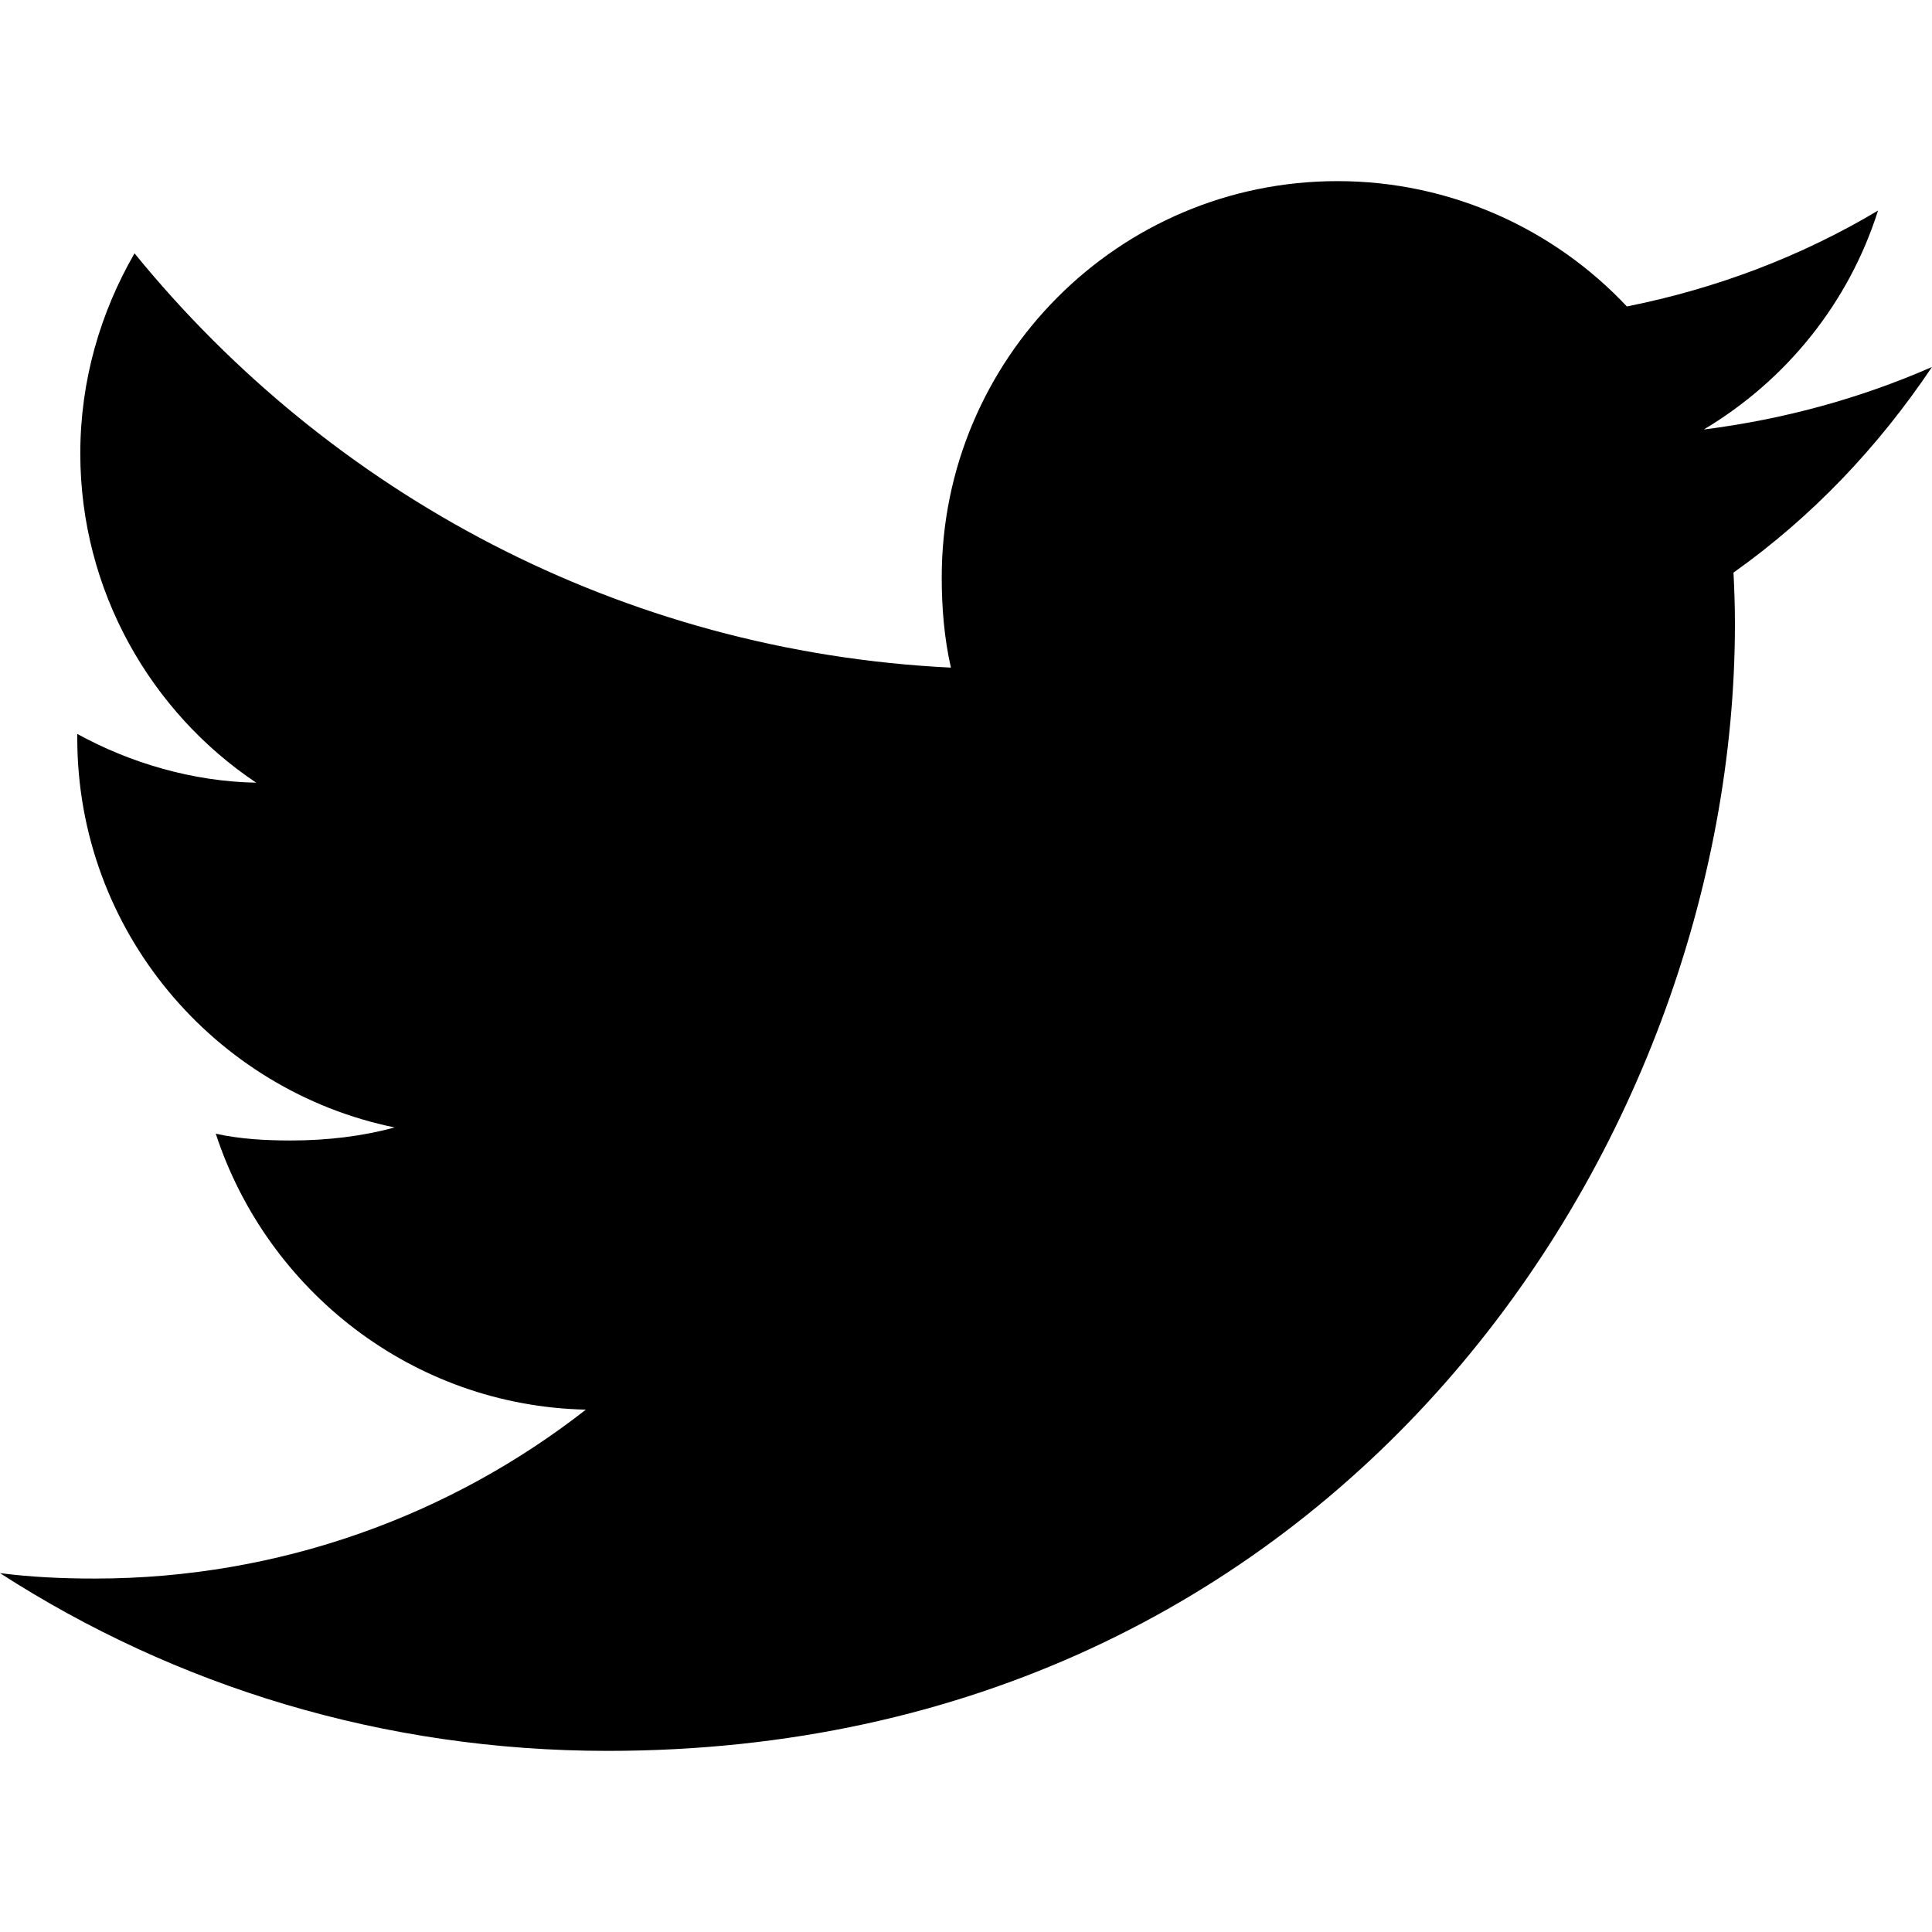
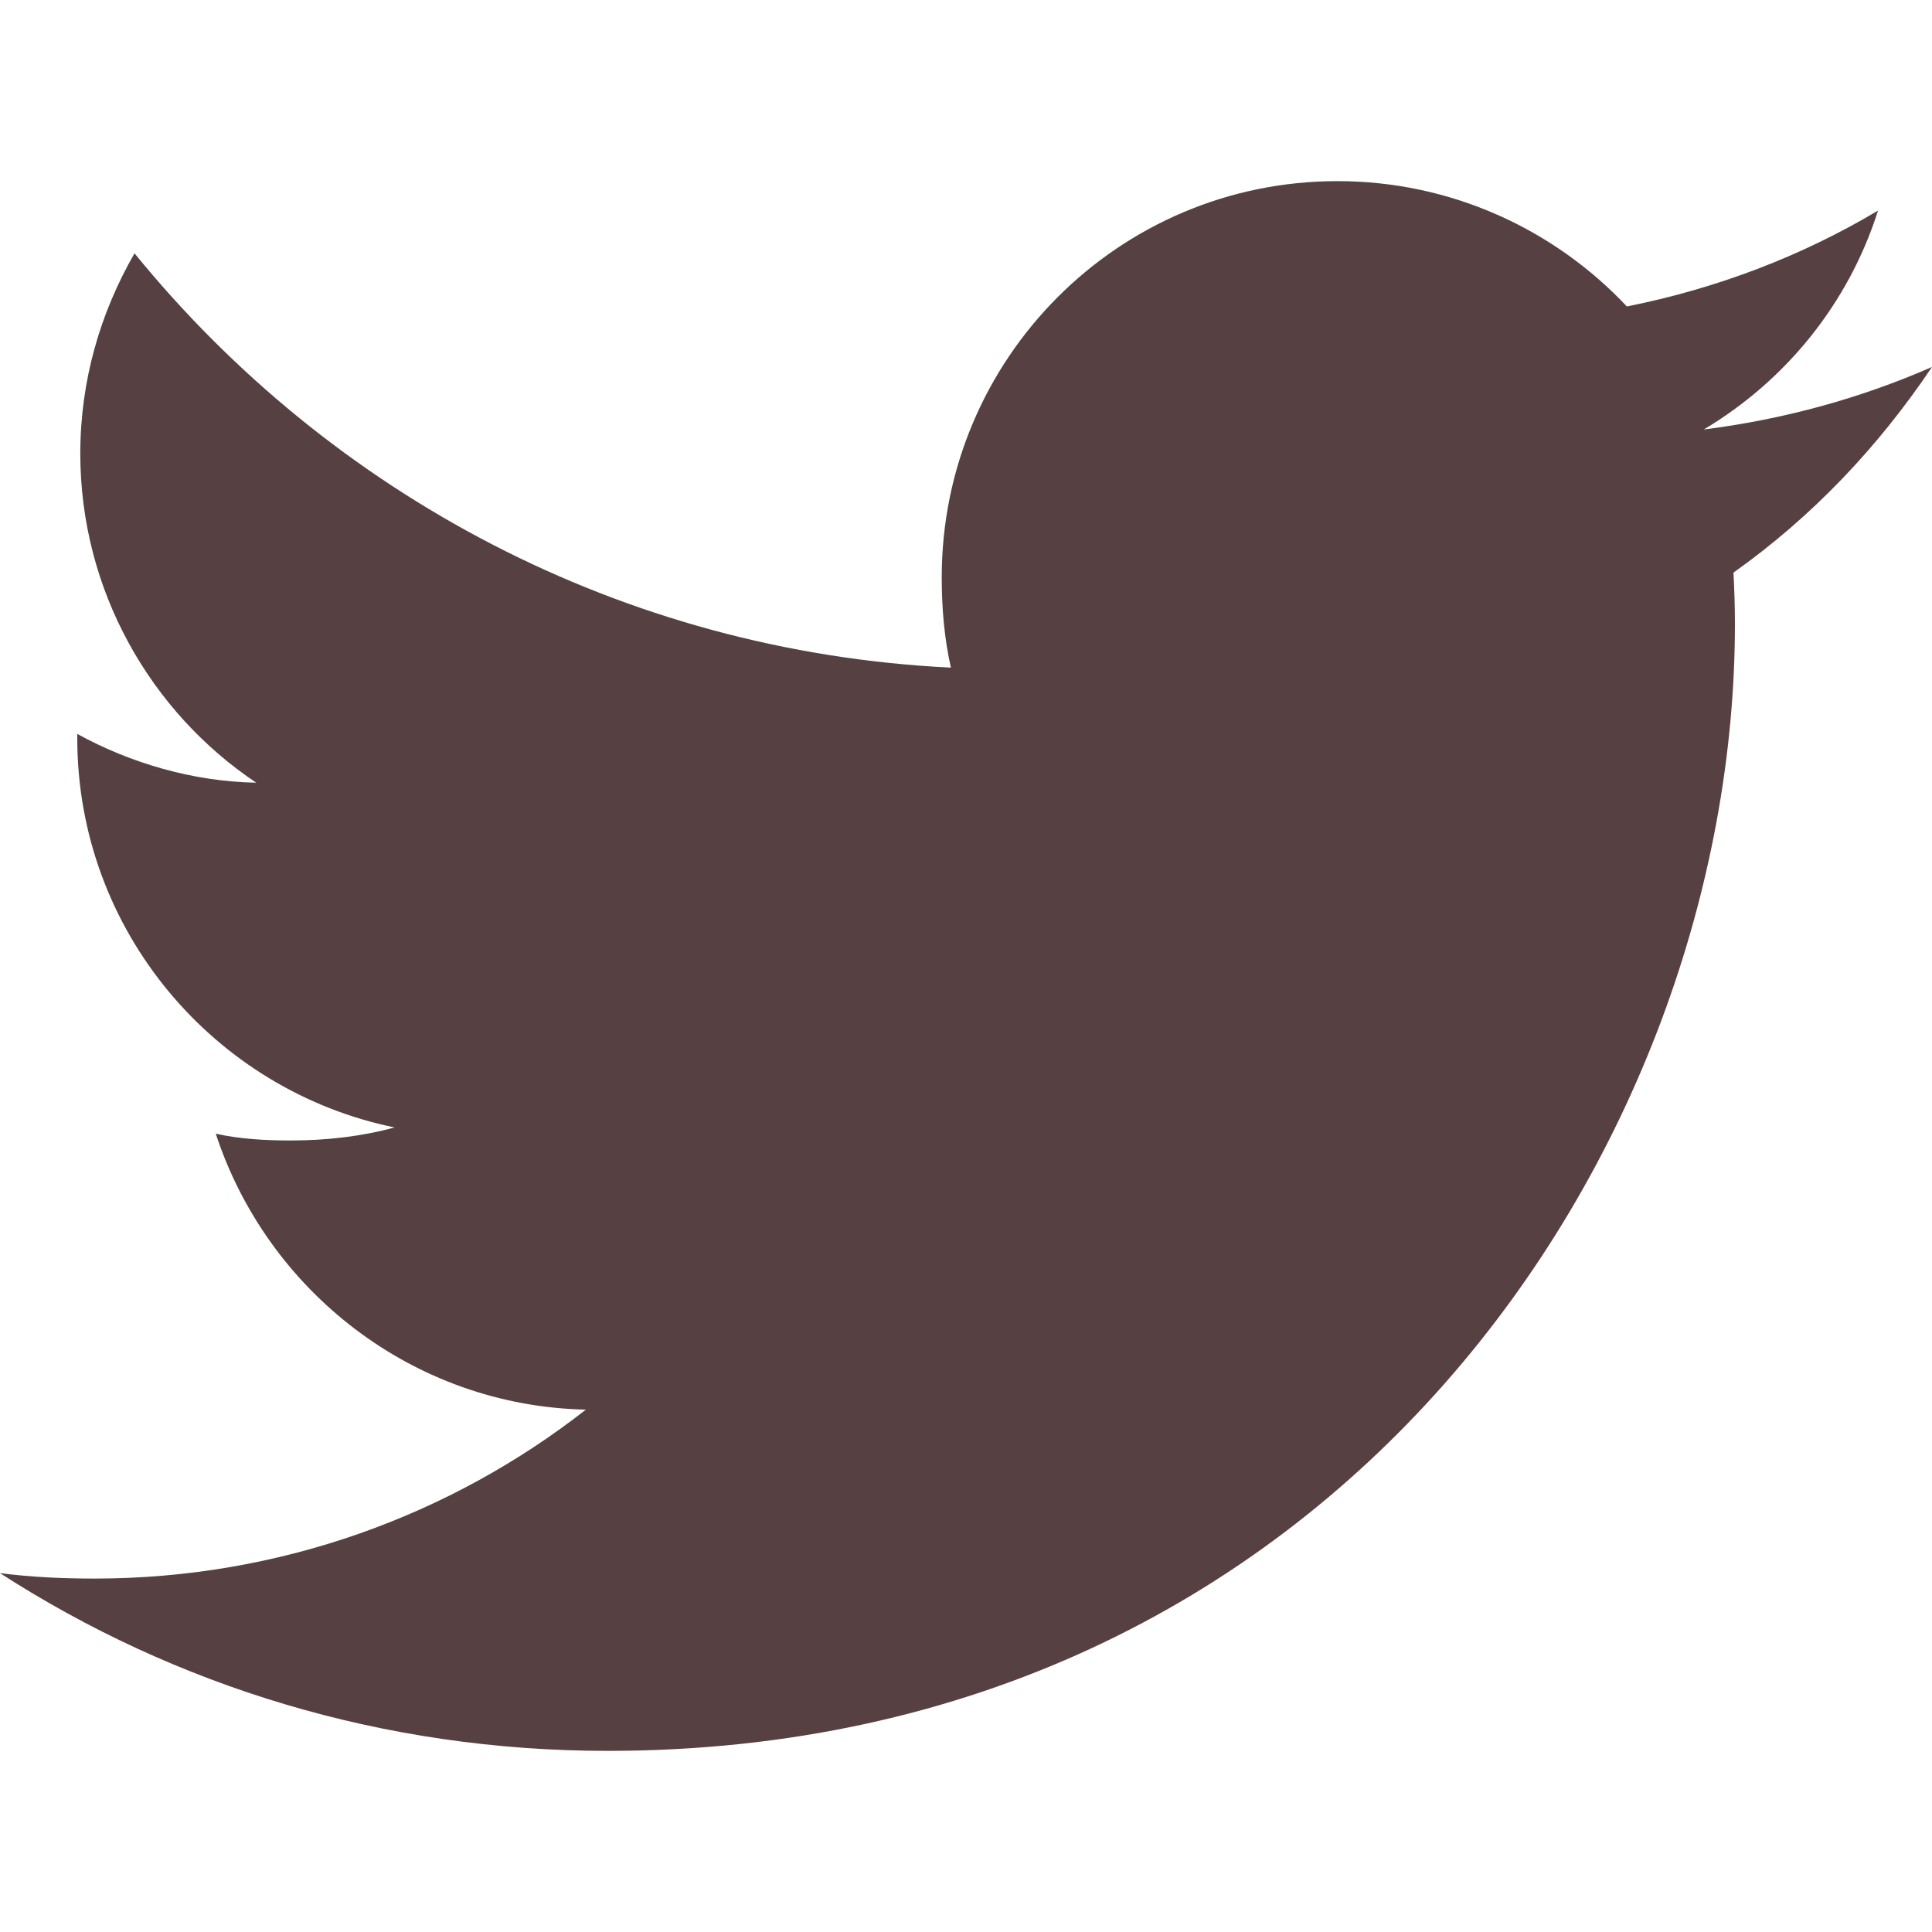
- <svg xmlns="http://www.w3.org/2000/svg" version="1.1" id="Capa_1" x="0px" y="0px" viewBox="0 0 512 512" style="enable-background:new 0 0 512 512;" xml:space="preserve">
+ <svg xmlns="http://www.w3.org/2000/svg" version="1.1" id="Capa_1" x="0px" y="0px" viewBox="0 0 512 512" style="enable-background:new 0 0 512 512;" xml:space="preserve" fill="#574041">
  <g>
    <g>
      <path d="M512,97.248c-19.04,8.352-39.328,13.888-60.48,16.576c21.76-12.992,38.368-33.408,46.176-58.016    c-20.288,12.096-42.688,20.64-66.56,25.408C411.872,60.704,384.416,48,354.464,48c-58.112,0-104.896,47.168-104.896,104.992    c0,8.32,0.704,16.32,2.432,23.936c-87.264-4.256-164.48-46.08-216.352-109.792c-9.056,15.712-14.368,33.696-14.368,53.056    c0,36.352,18.72,68.576,46.624,87.232c-16.864-0.32-33.408-5.216-47.424-12.928c0,0.32,0,0.736,0,1.152    c0,51.008,36.384,93.376,84.096,103.136c-8.544,2.336-17.856,3.456-27.52,3.456c-6.72,0-13.504-0.384-19.872-1.792    c13.6,41.568,52.192,72.128,98.08,73.12c-35.712,27.936-81.056,44.768-130.144,44.768c-8.608,0-16.864-0.384-25.12-1.44    C46.496,446.88,101.6,464,161.024,464c193.152,0,298.752-160,298.752-298.688c0-4.64-0.16-9.12-0.384-13.568    C480.224,136.96,497.728,118.496,512,97.248z" />
    </g>
  </g>
  <g>
</g>
  <g>
</g>
  <g>
</g>
  <g>
</g>
  <g>
</g>
  <g>
</g>
  <g>
</g>
  <g>
</g>
  <g>
</g>
  <g>
</g>
  <g>
</g>
  <g>
</g>
  <g>
</g>
  <g>
</g>
  <g>
</g>
</svg>
